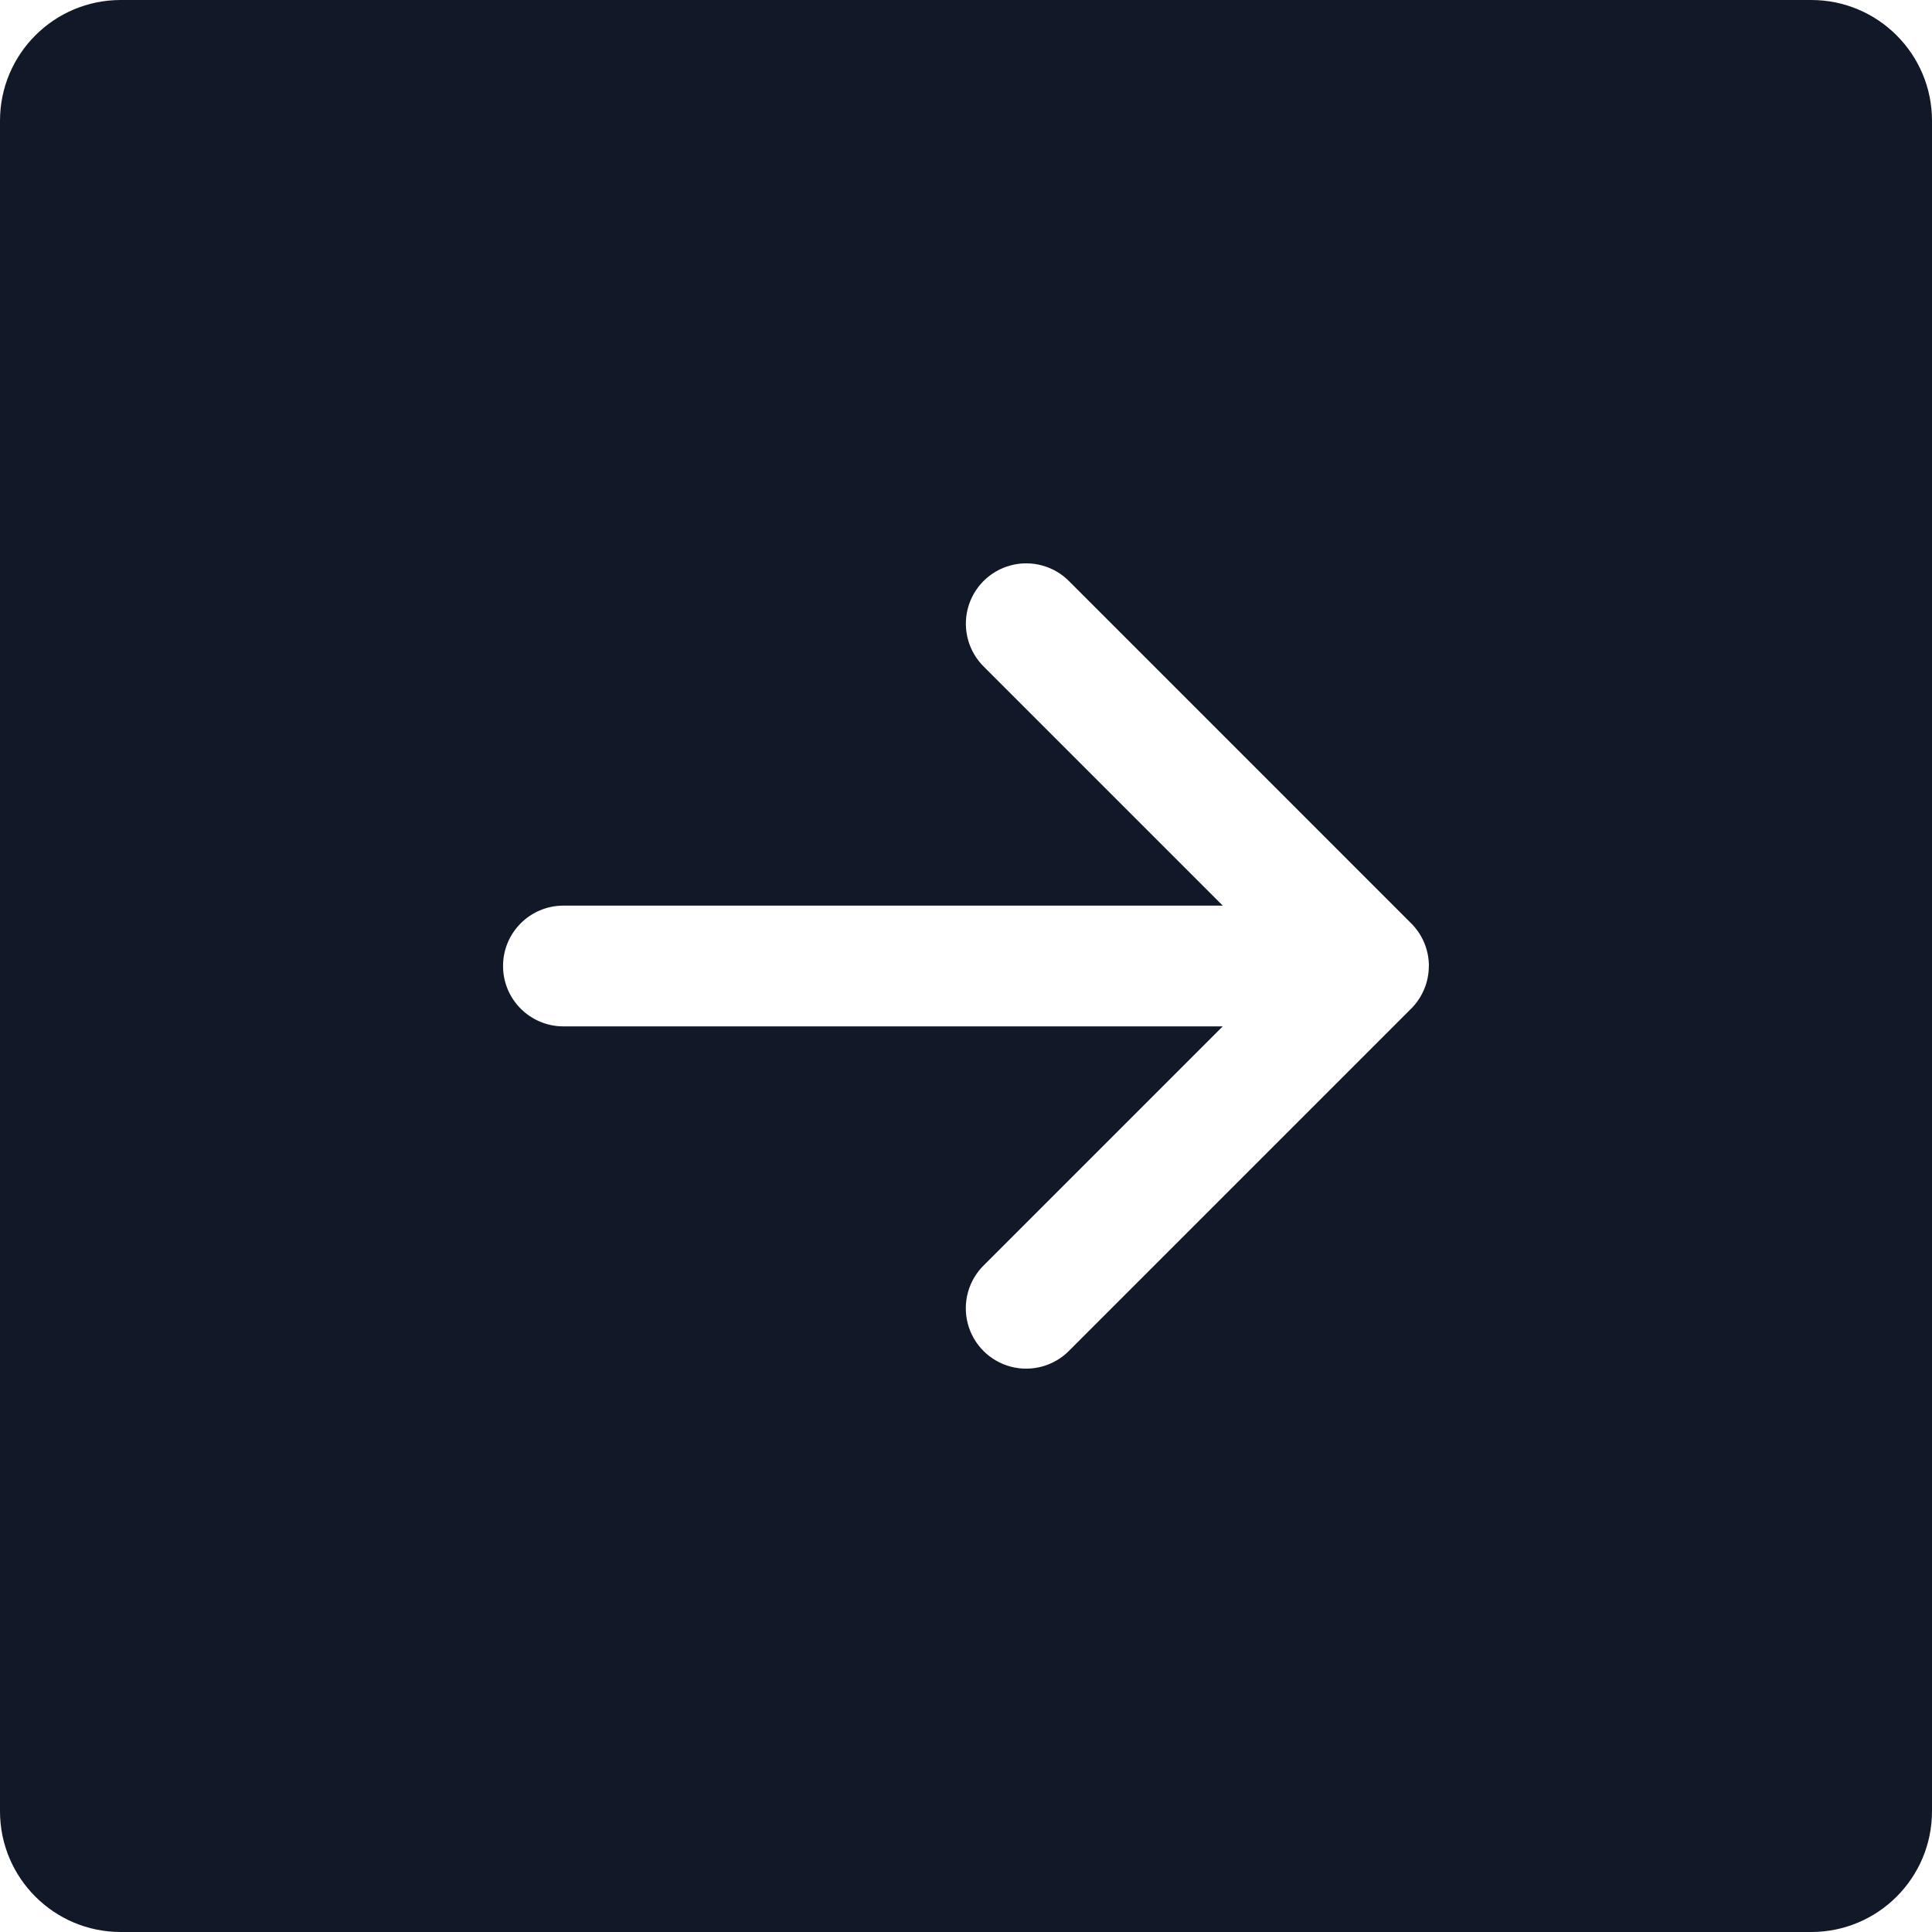
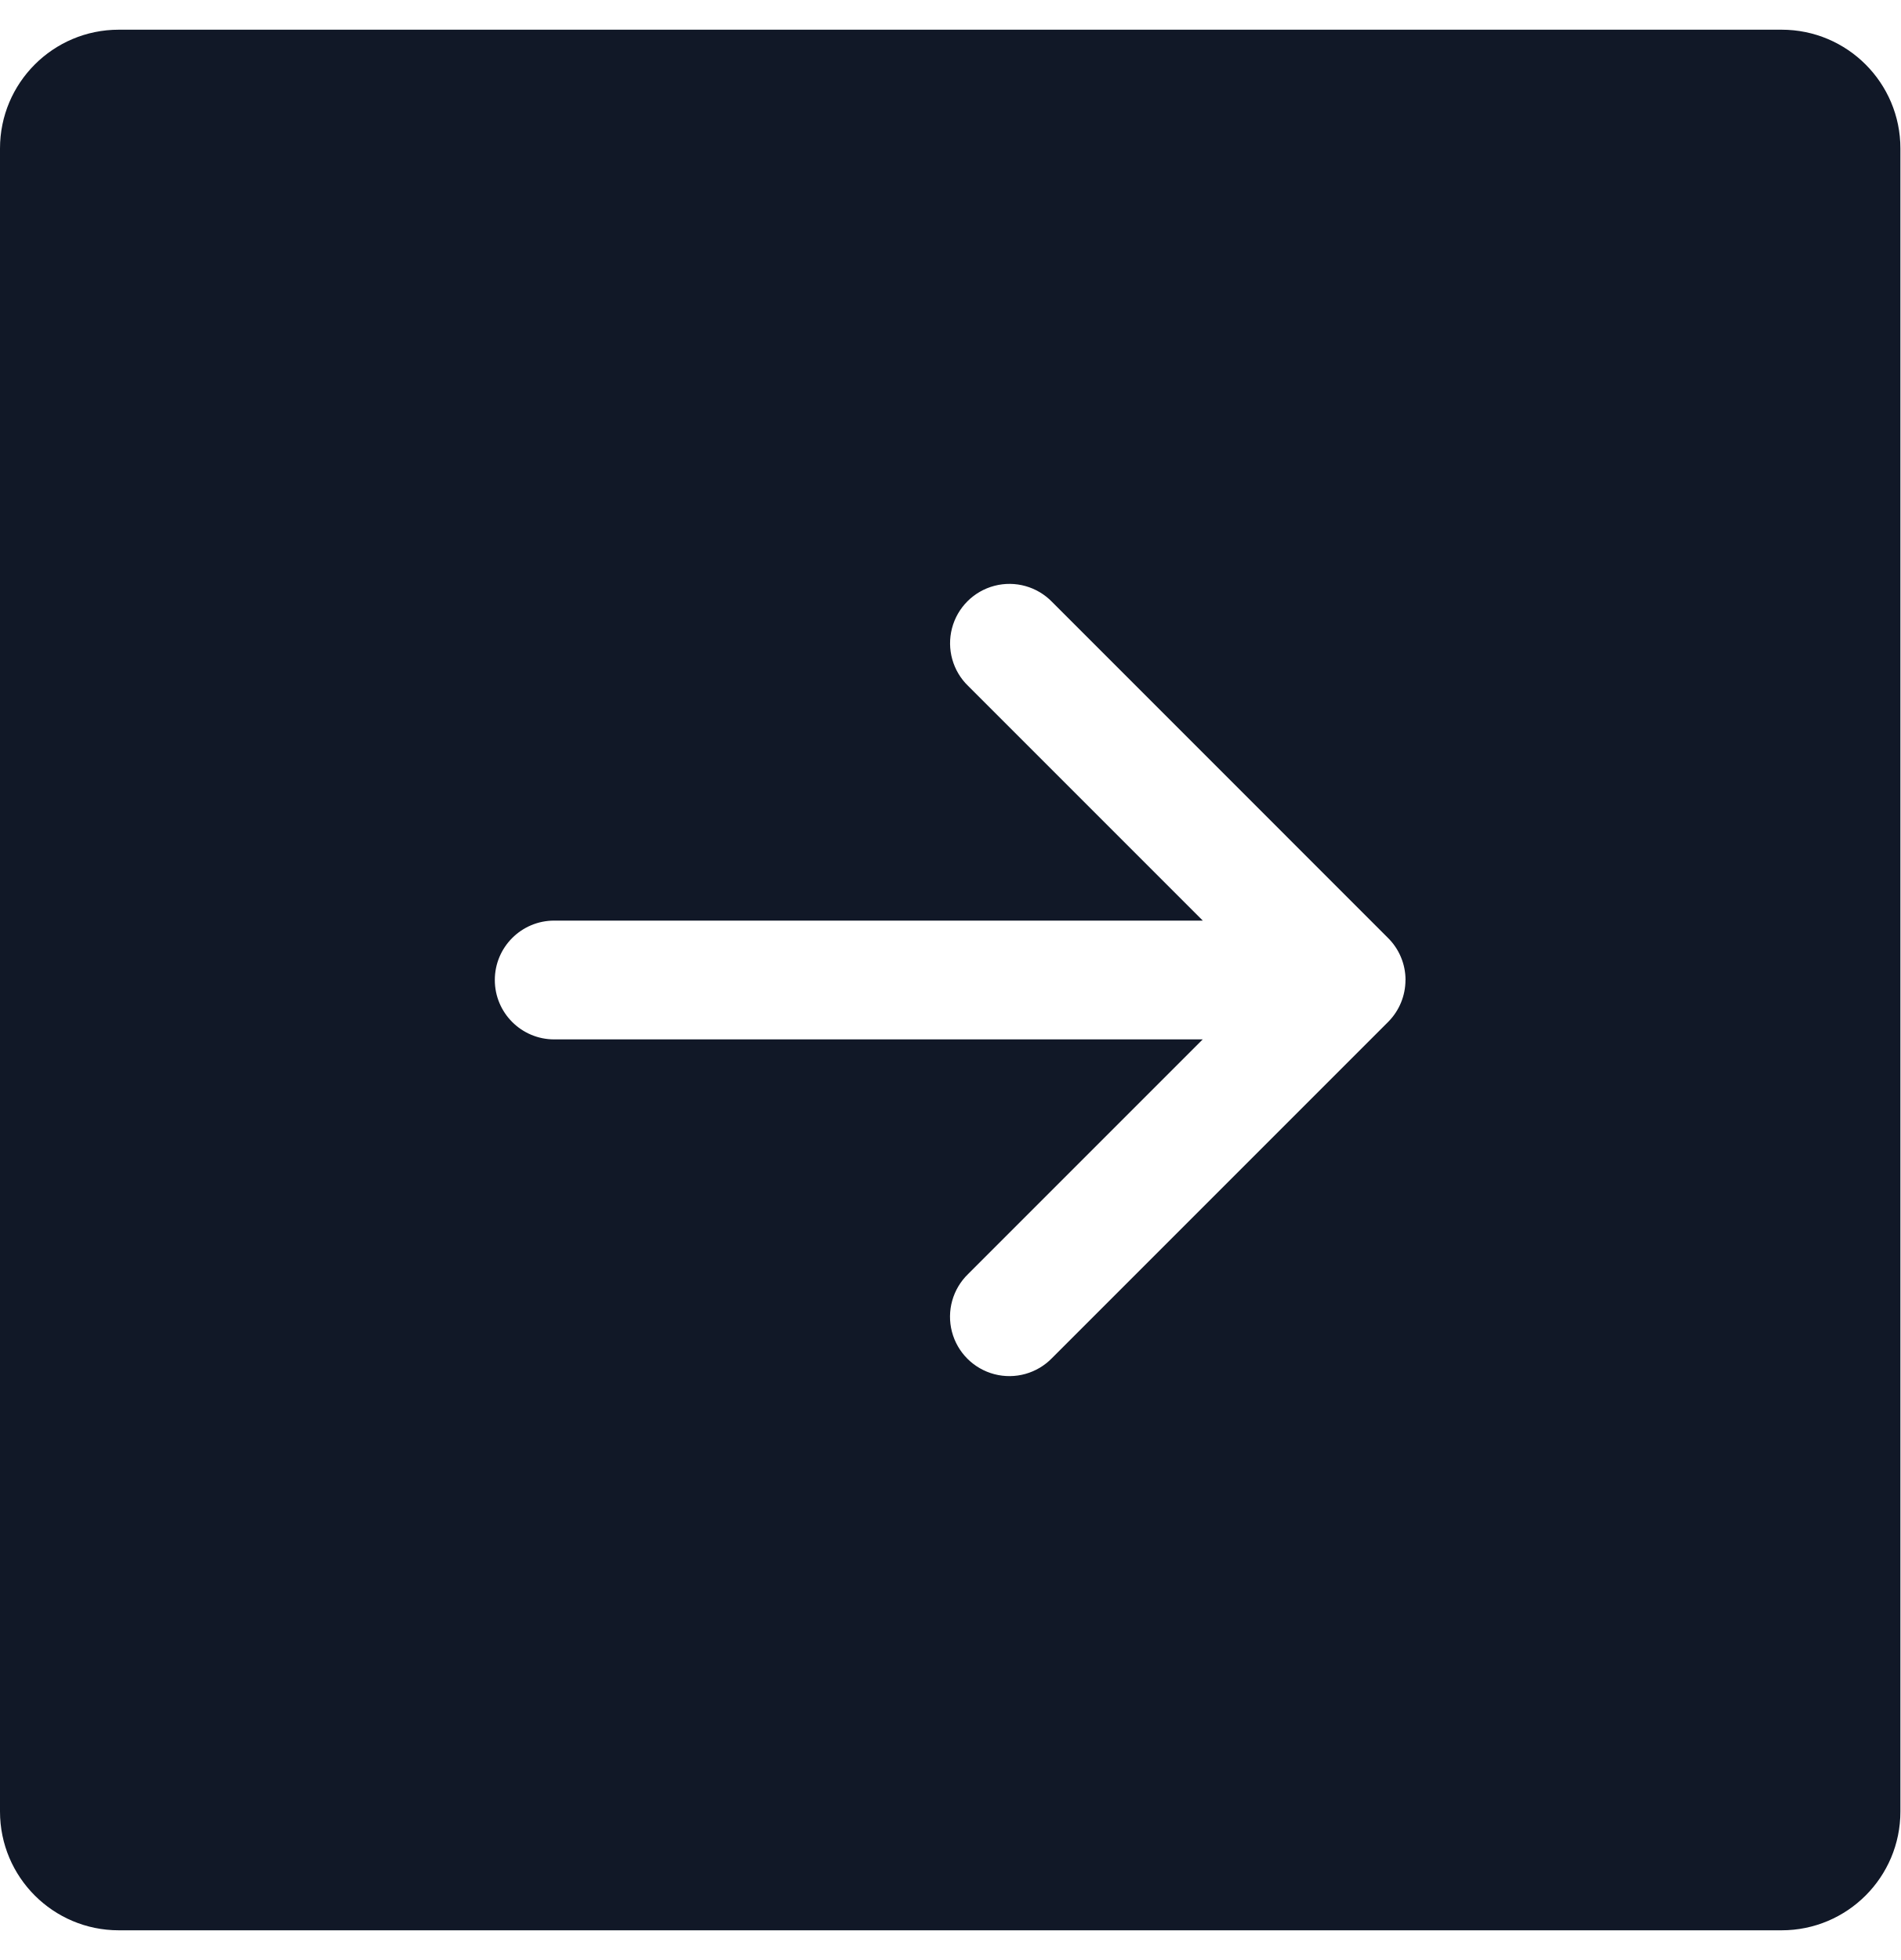
- <svg xmlns="http://www.w3.org/2000/svg" width="32" height="32" fill="none" viewBox="0 0 32 32">
-   <path fill="#111827" fill-rule="evenodd" d="M2 0a2 2 0 0 0-2 2v28a2 2 0 0 0 2 2h28a2 2 0 0 0 2-2V2a2 2 0 0 0-2-2H2Zm21.667 16a.997.997 0 0 0-.302-.715l-5.648-5.649a1 1 0 1 0-1.414 1.414l3.95 3.95H9.332a1 1 0 1 0 0 2h10.92l-3.95 3.95a1 1 0 1 0 1.414 1.414l5.657-5.657.003-.003a.999.999 0 0 0 .29-.704Z" clip-rule="evenodd" />
+ <svg xmlns="http://www.w3.org/2000/svg" width="32" height="33" fill="none" viewBox="0 0 32 33">
+   <path fill="#111827" fill-rule="evenodd" d="M2 .5a2 2 0 0 0-2 2v28a2 2 0 0 0 2 2h28a2 2 0 0 0 2-2v-28a2 2 0 0 0-2-2H2Zm21.667 16a.997.997 0 0 0-.302-.715l-5.648-5.649a1 1 0 1 0-1.414 1.414l3.95 3.95H9.332a1 1 0 1 0 0 2h10.92l-3.95 3.95a1 1 0 1 0 1.414 1.414l5.657-5.657.003-.003a.999.999 0 0 0 .29-.704Z" clip-rule="evenodd" />
</svg>
